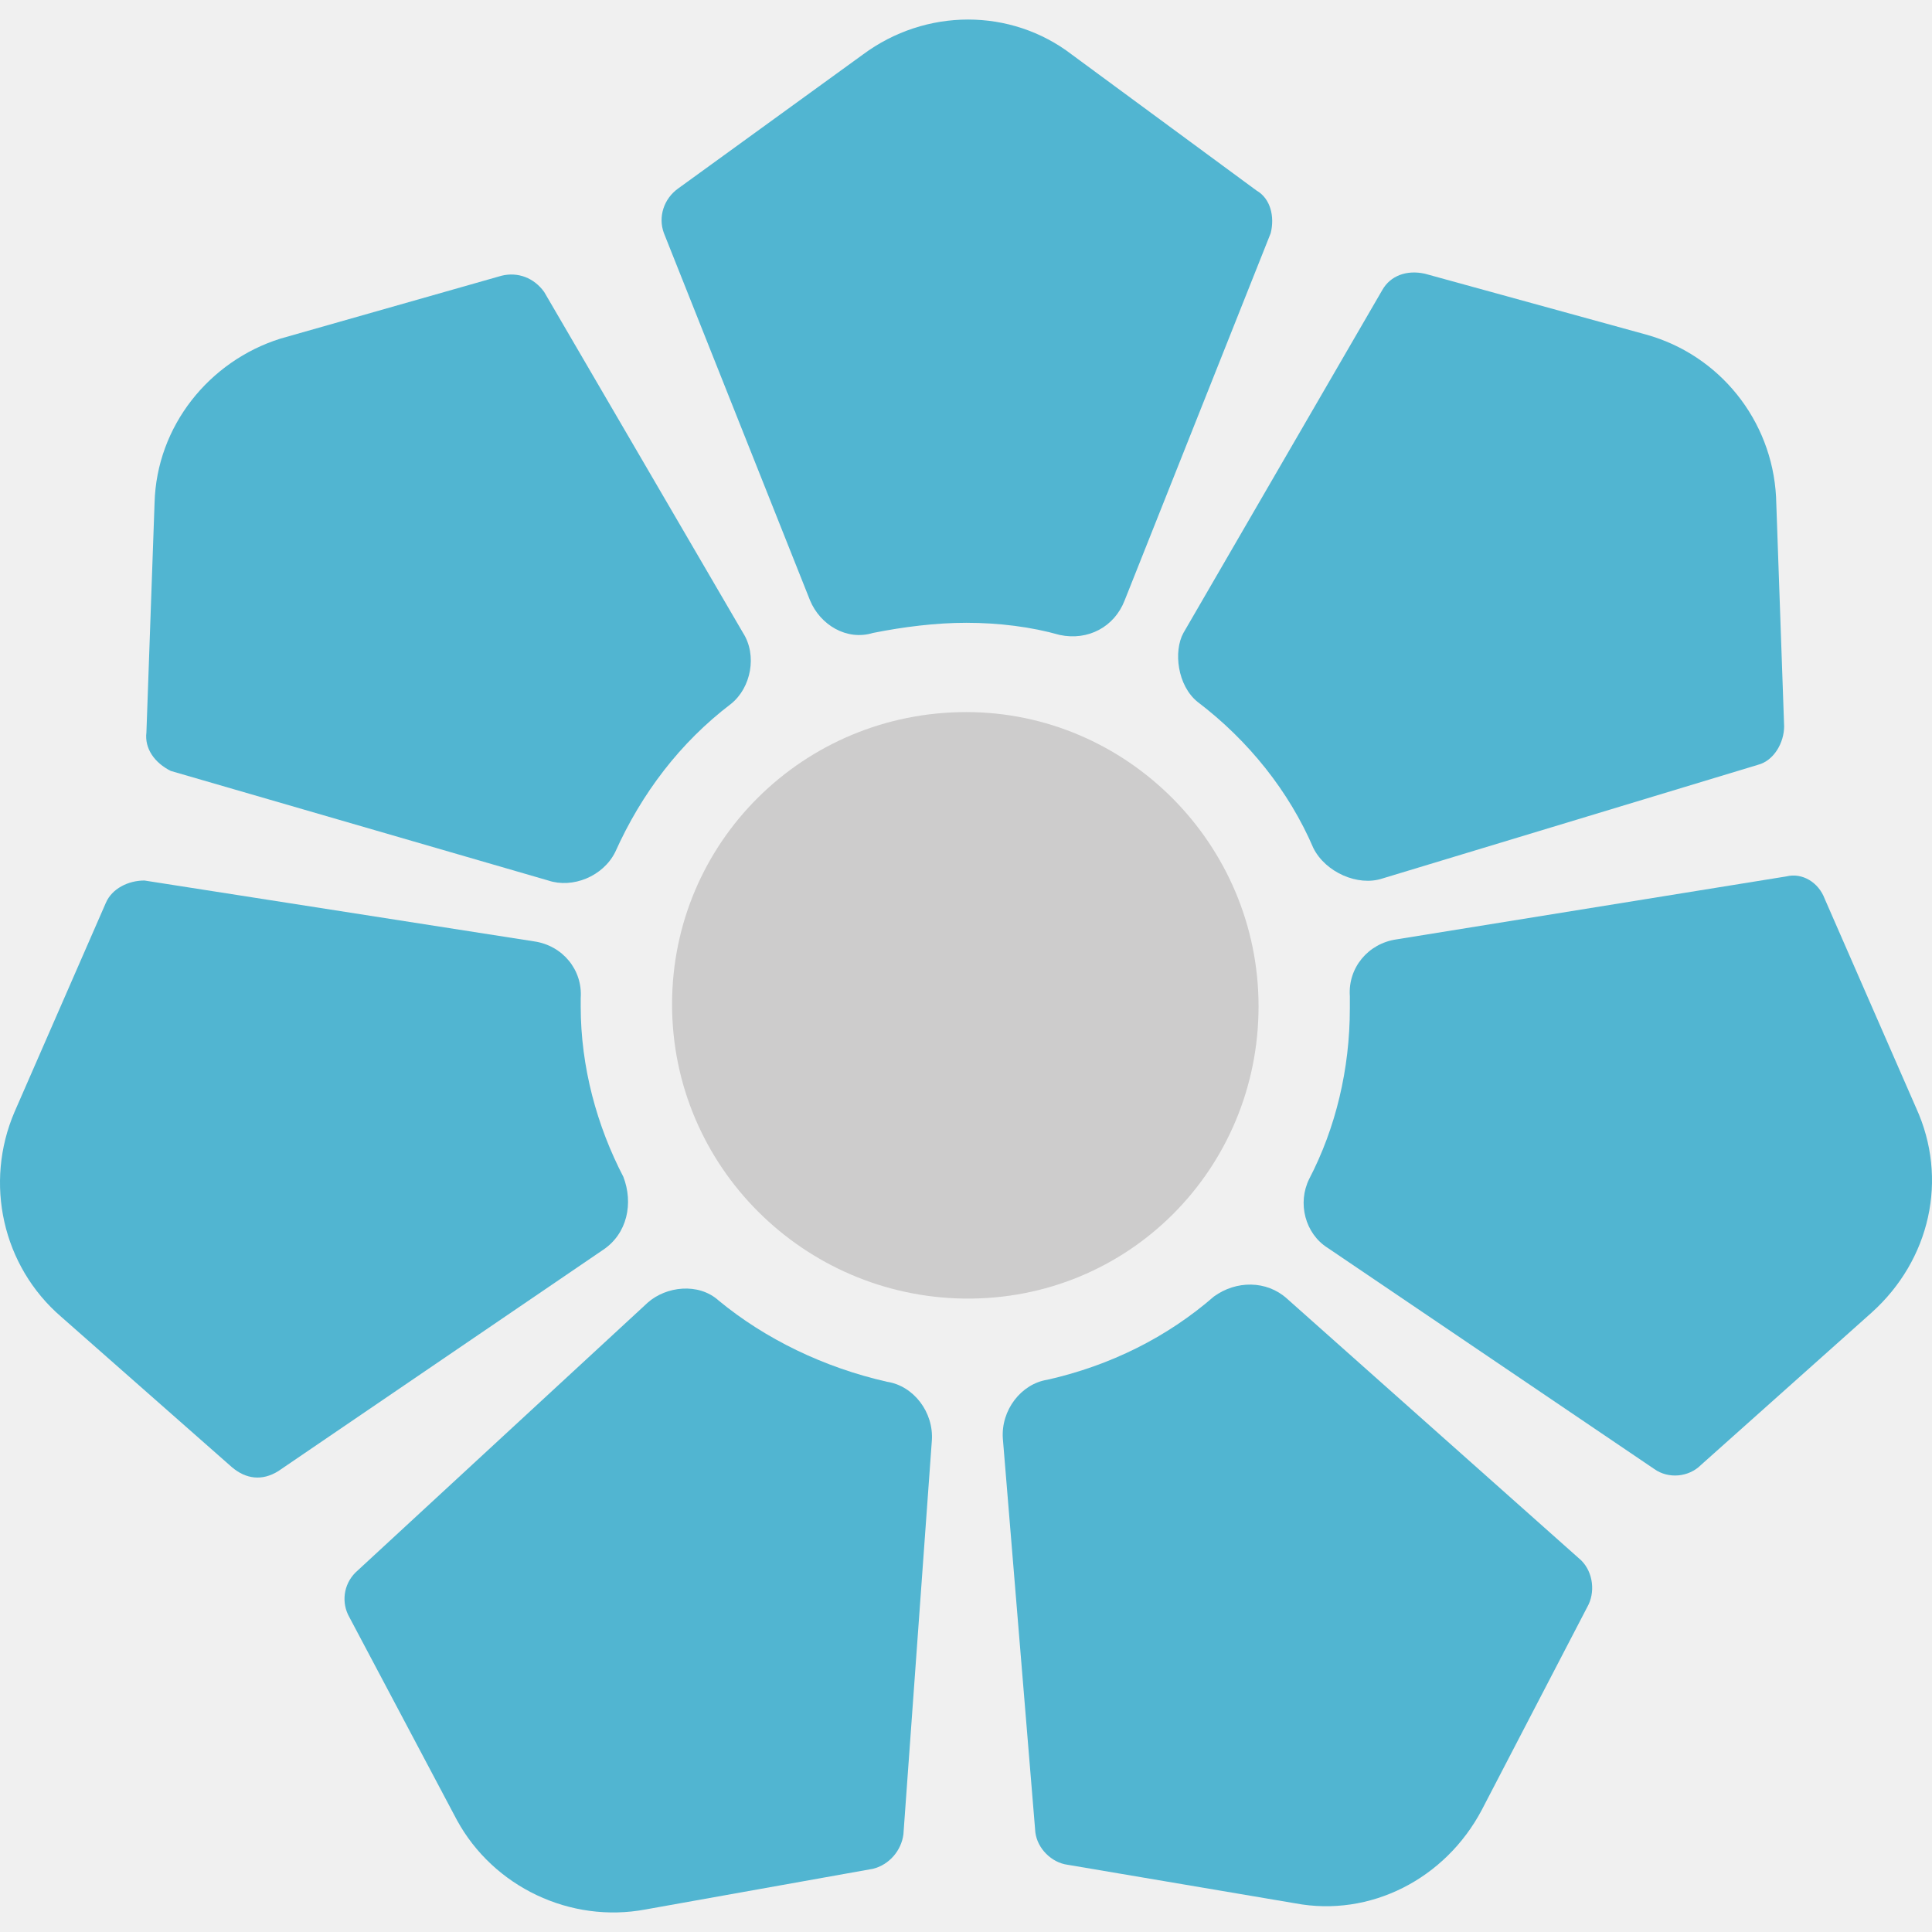
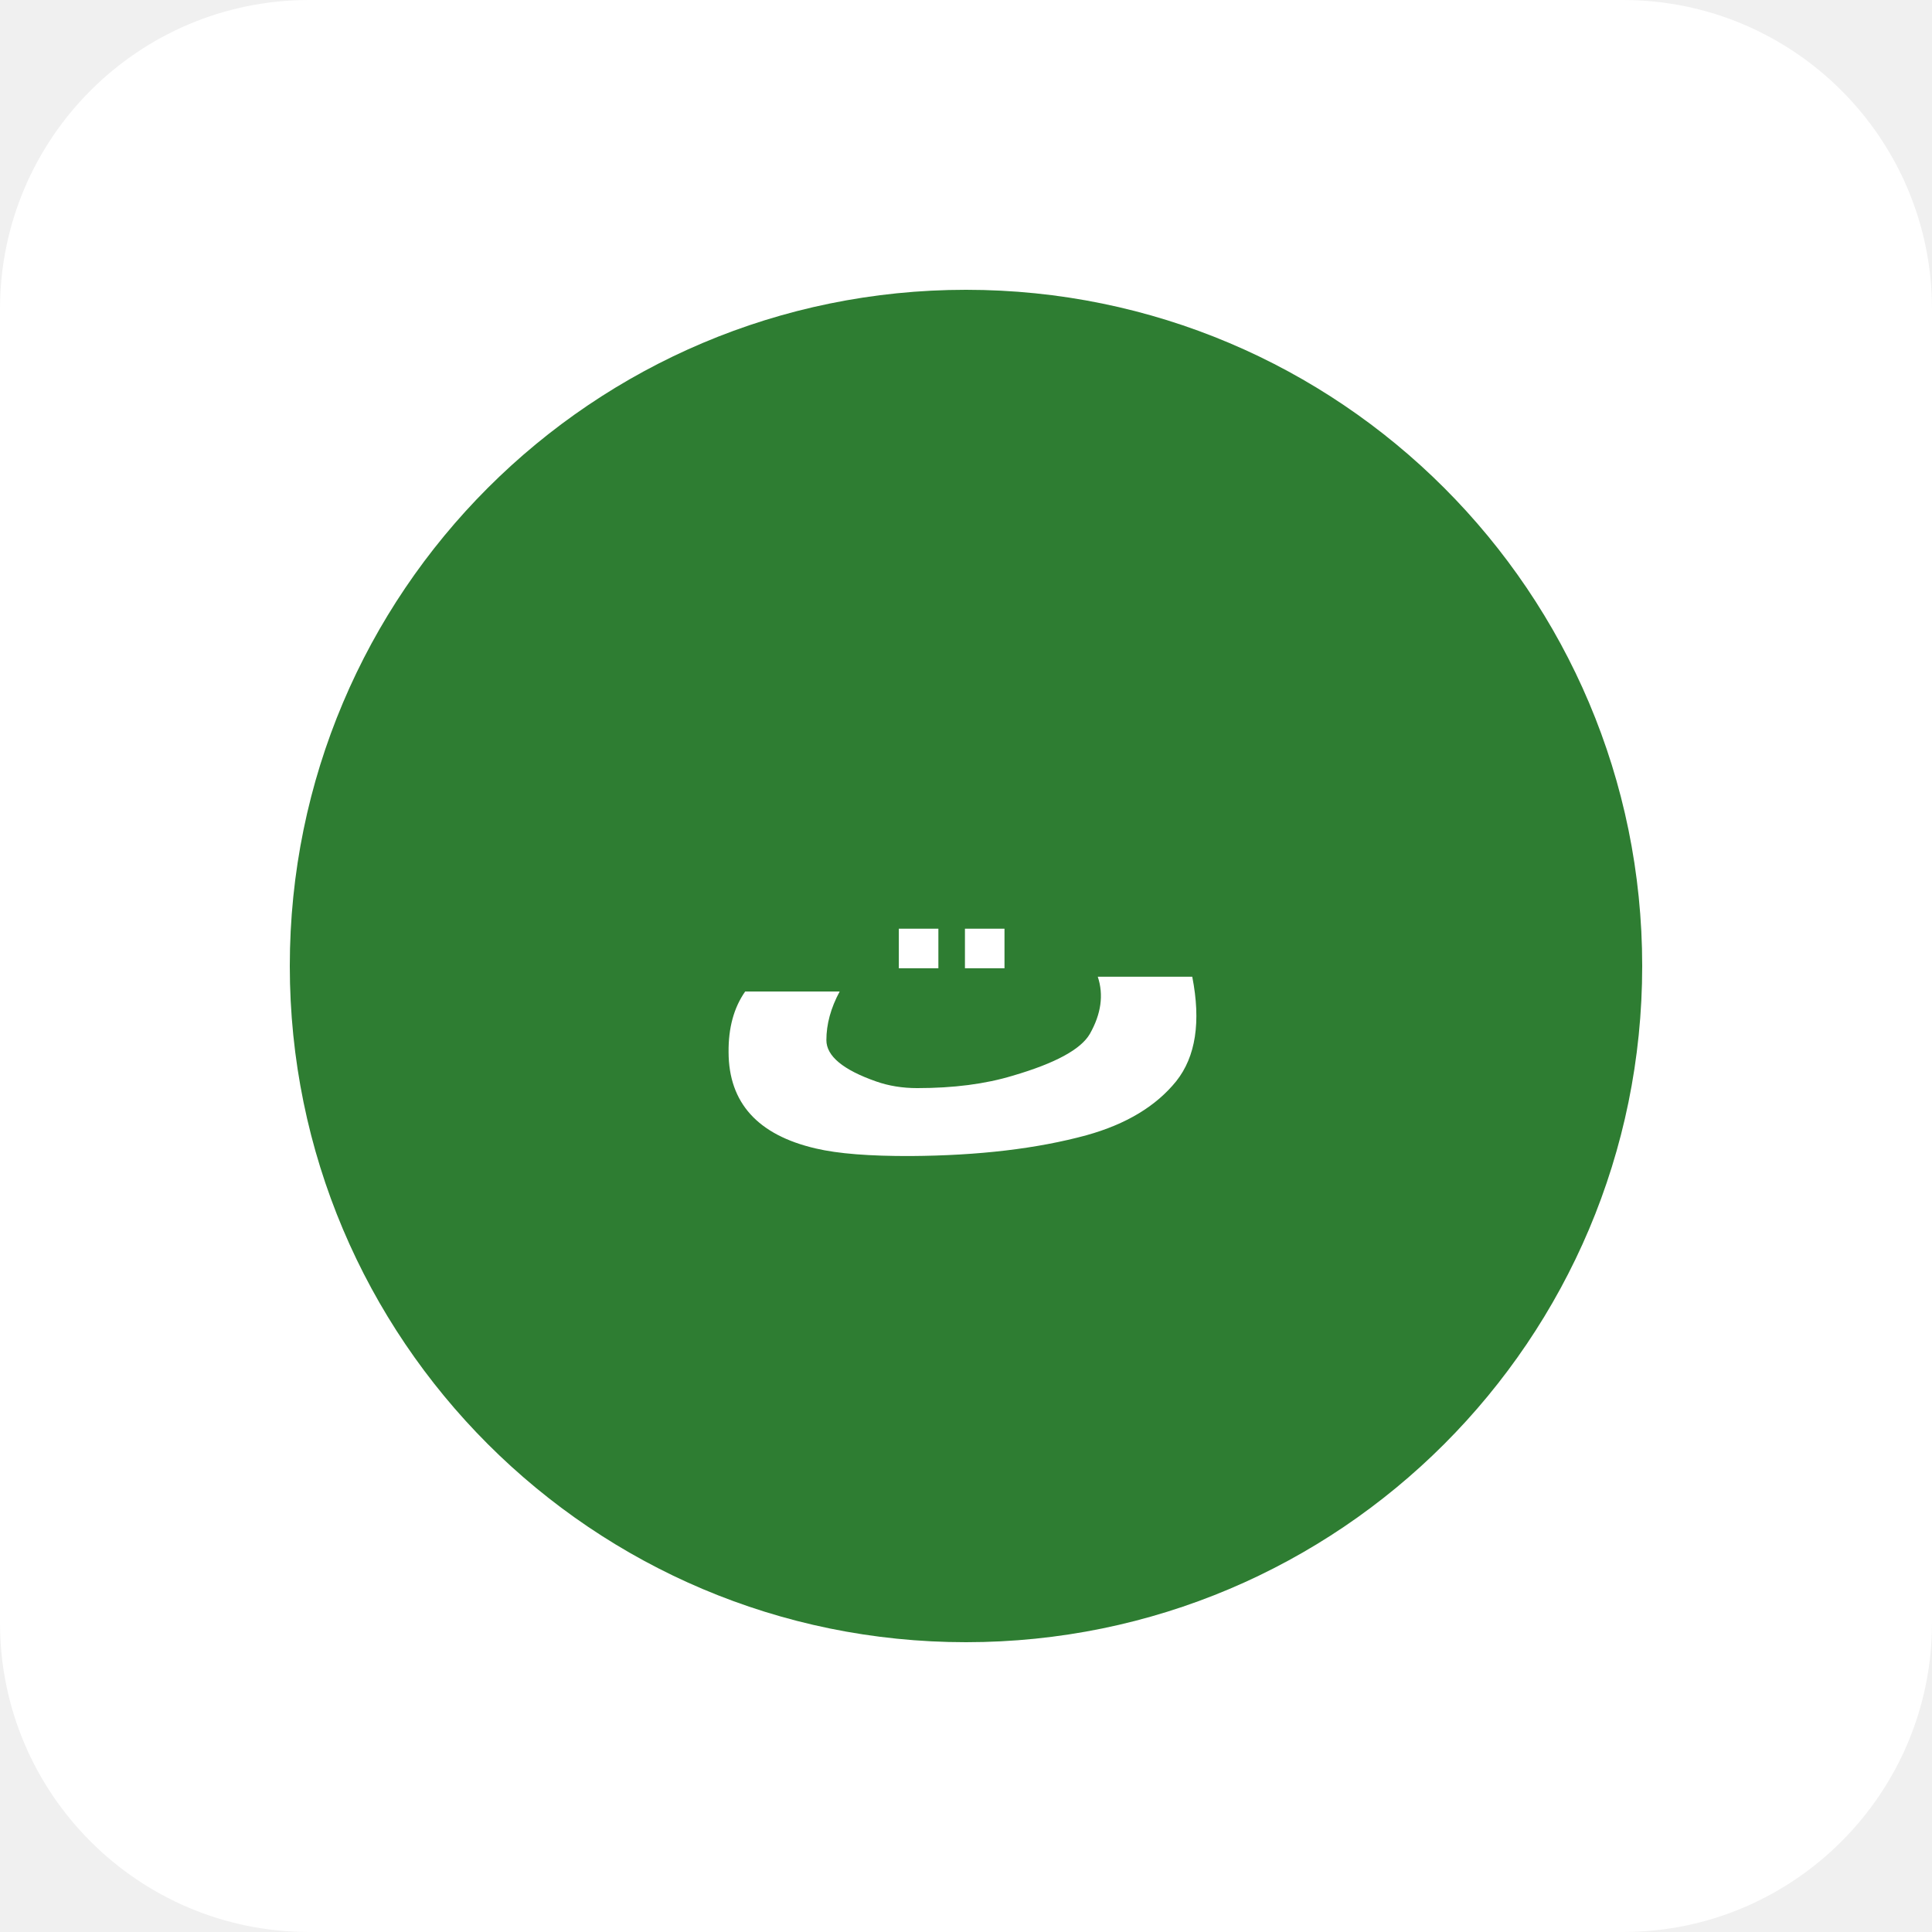
- <svg xmlns="http://www.w3.org/2000/svg" width="28" height="28" viewBox="0 0 28 28" fill="none">
-   <g id="Bank name=Tosee Taavon">
-     <path id="Shape" fill-rule="evenodd" clip-rule="evenodd" d="M18.24 14.585C18.24 12.232 16.328 10.32 14.004 10.32C11.651 10.32 9.74 12.202 9.74 14.555C9.74 16.908 11.651 18.79 13.975 18.82C16.357 18.849 18.24 16.937 18.24 14.585Z" fill="#CDCCCC" />
-     <g id="Shape_2">
-       <path d="M12.652 9.173C12.269 9.29 11.887 9.055 11.74 8.702L9.622 3.379C9.534 3.143 9.622 2.879 9.828 2.732L12.505 0.791C13.416 0.114 14.652 0.114 15.534 0.791L18.21 2.761C18.416 2.879 18.475 3.143 18.416 3.379L16.299 8.702C16.151 9.085 15.769 9.29 15.357 9.202C14.946 9.085 14.475 9.026 14.005 9.026C13.563 9.026 13.093 9.085 12.652 9.173Z" fill="#51B5D1" />
-       <path d="M17.357 10.173C18.093 10.732 18.681 11.467 19.034 12.29C19.21 12.643 19.681 12.849 20.034 12.732L25.475 11.085C25.71 11.026 25.857 10.761 25.857 10.526L25.74 7.202C25.681 6.085 24.916 5.143 23.857 4.849L20.651 3.967C20.387 3.908 20.151 3.996 20.034 4.202L17.151 9.173C17.005 9.438 17.063 9.937 17.357 10.173Z" fill="#51B5D1" />
-       <path d="M7.946 12.761L2.475 11.173C2.24 11.055 2.093 10.849 2.122 10.614L2.24 7.29C2.269 6.173 3.034 5.232 4.063 4.908L7.269 3.996C7.505 3.938 7.74 4.026 7.887 4.232L10.769 9.173C10.975 9.496 10.887 9.967 10.593 10.202C9.858 10.761 9.299 11.496 8.916 12.349C8.74 12.702 8.299 12.879 7.946 12.761Z" fill="#51B5D1" />
-       <path d="M27.769 16.055L26.445 13.026C26.357 12.79 26.122 12.643 25.887 12.702L20.24 13.614C19.828 13.673 19.534 14.026 19.563 14.437V14.614C19.563 15.496 19.357 16.349 18.975 17.084C18.799 17.437 18.916 17.879 19.24 18.084L23.975 21.29C24.181 21.437 24.475 21.408 24.651 21.232L27.122 19.026C27.975 18.261 28.24 17.084 27.769 16.055Z" fill="#51B5D1" />
-       <path d="M8.416 14.585C8.416 15.467 8.652 16.32 9.034 17.055C9.181 17.437 9.093 17.879 8.74 18.114L4.034 21.32C3.799 21.467 3.563 21.437 3.358 21.261L0.887 19.084C0.034 18.349 -0.231 17.143 0.211 16.114L1.534 13.085C1.622 12.879 1.858 12.761 2.093 12.761L7.74 13.643C8.152 13.702 8.446 14.055 8.416 14.467V14.585Z" fill="#51B5D1" />
-       <path d="M18.651 18.82C18.357 18.555 17.916 18.555 17.593 18.79C16.916 19.379 16.093 19.79 15.181 19.996C14.799 20.055 14.505 20.437 14.534 20.849L15.005 26.555C15.034 26.79 15.24 26.996 15.475 27.026L18.769 27.584C19.857 27.79 20.946 27.232 21.475 26.231L23.004 23.29C23.122 23.084 23.093 22.79 22.916 22.614L18.651 18.82Z" fill="#51B5D1" />
-       <path d="M12.857 20.026C11.946 19.82 11.093 19.408 10.416 18.849C10.122 18.584 9.652 18.643 9.387 18.879L5.152 22.79C4.975 22.967 4.946 23.232 5.063 23.437L6.622 26.378C7.152 27.349 8.269 27.878 9.357 27.673L12.652 27.084C12.887 27.026 13.063 26.82 13.093 26.584L13.505 20.878C13.534 20.467 13.24 20.084 12.857 20.026Z" fill="#51B5D1" />
-     </g>
-   </g>
+ <svg xmlns="http://www.w3.org/2000/svg" viewBox="0 0 100 100" width="100" height="100">
+   <rect width="100" height="100" rx="16" fill="#ffffff" />
+   <circle cx="50" cy="50" r="35" fill="#2e7d32" />
+   <text x="50" y="50" font-family="sans-serif" font-size="28" font-weight="bold" fill="white" text-anchor="middle" dominant-baseline="central">ت</text>
</svg>
